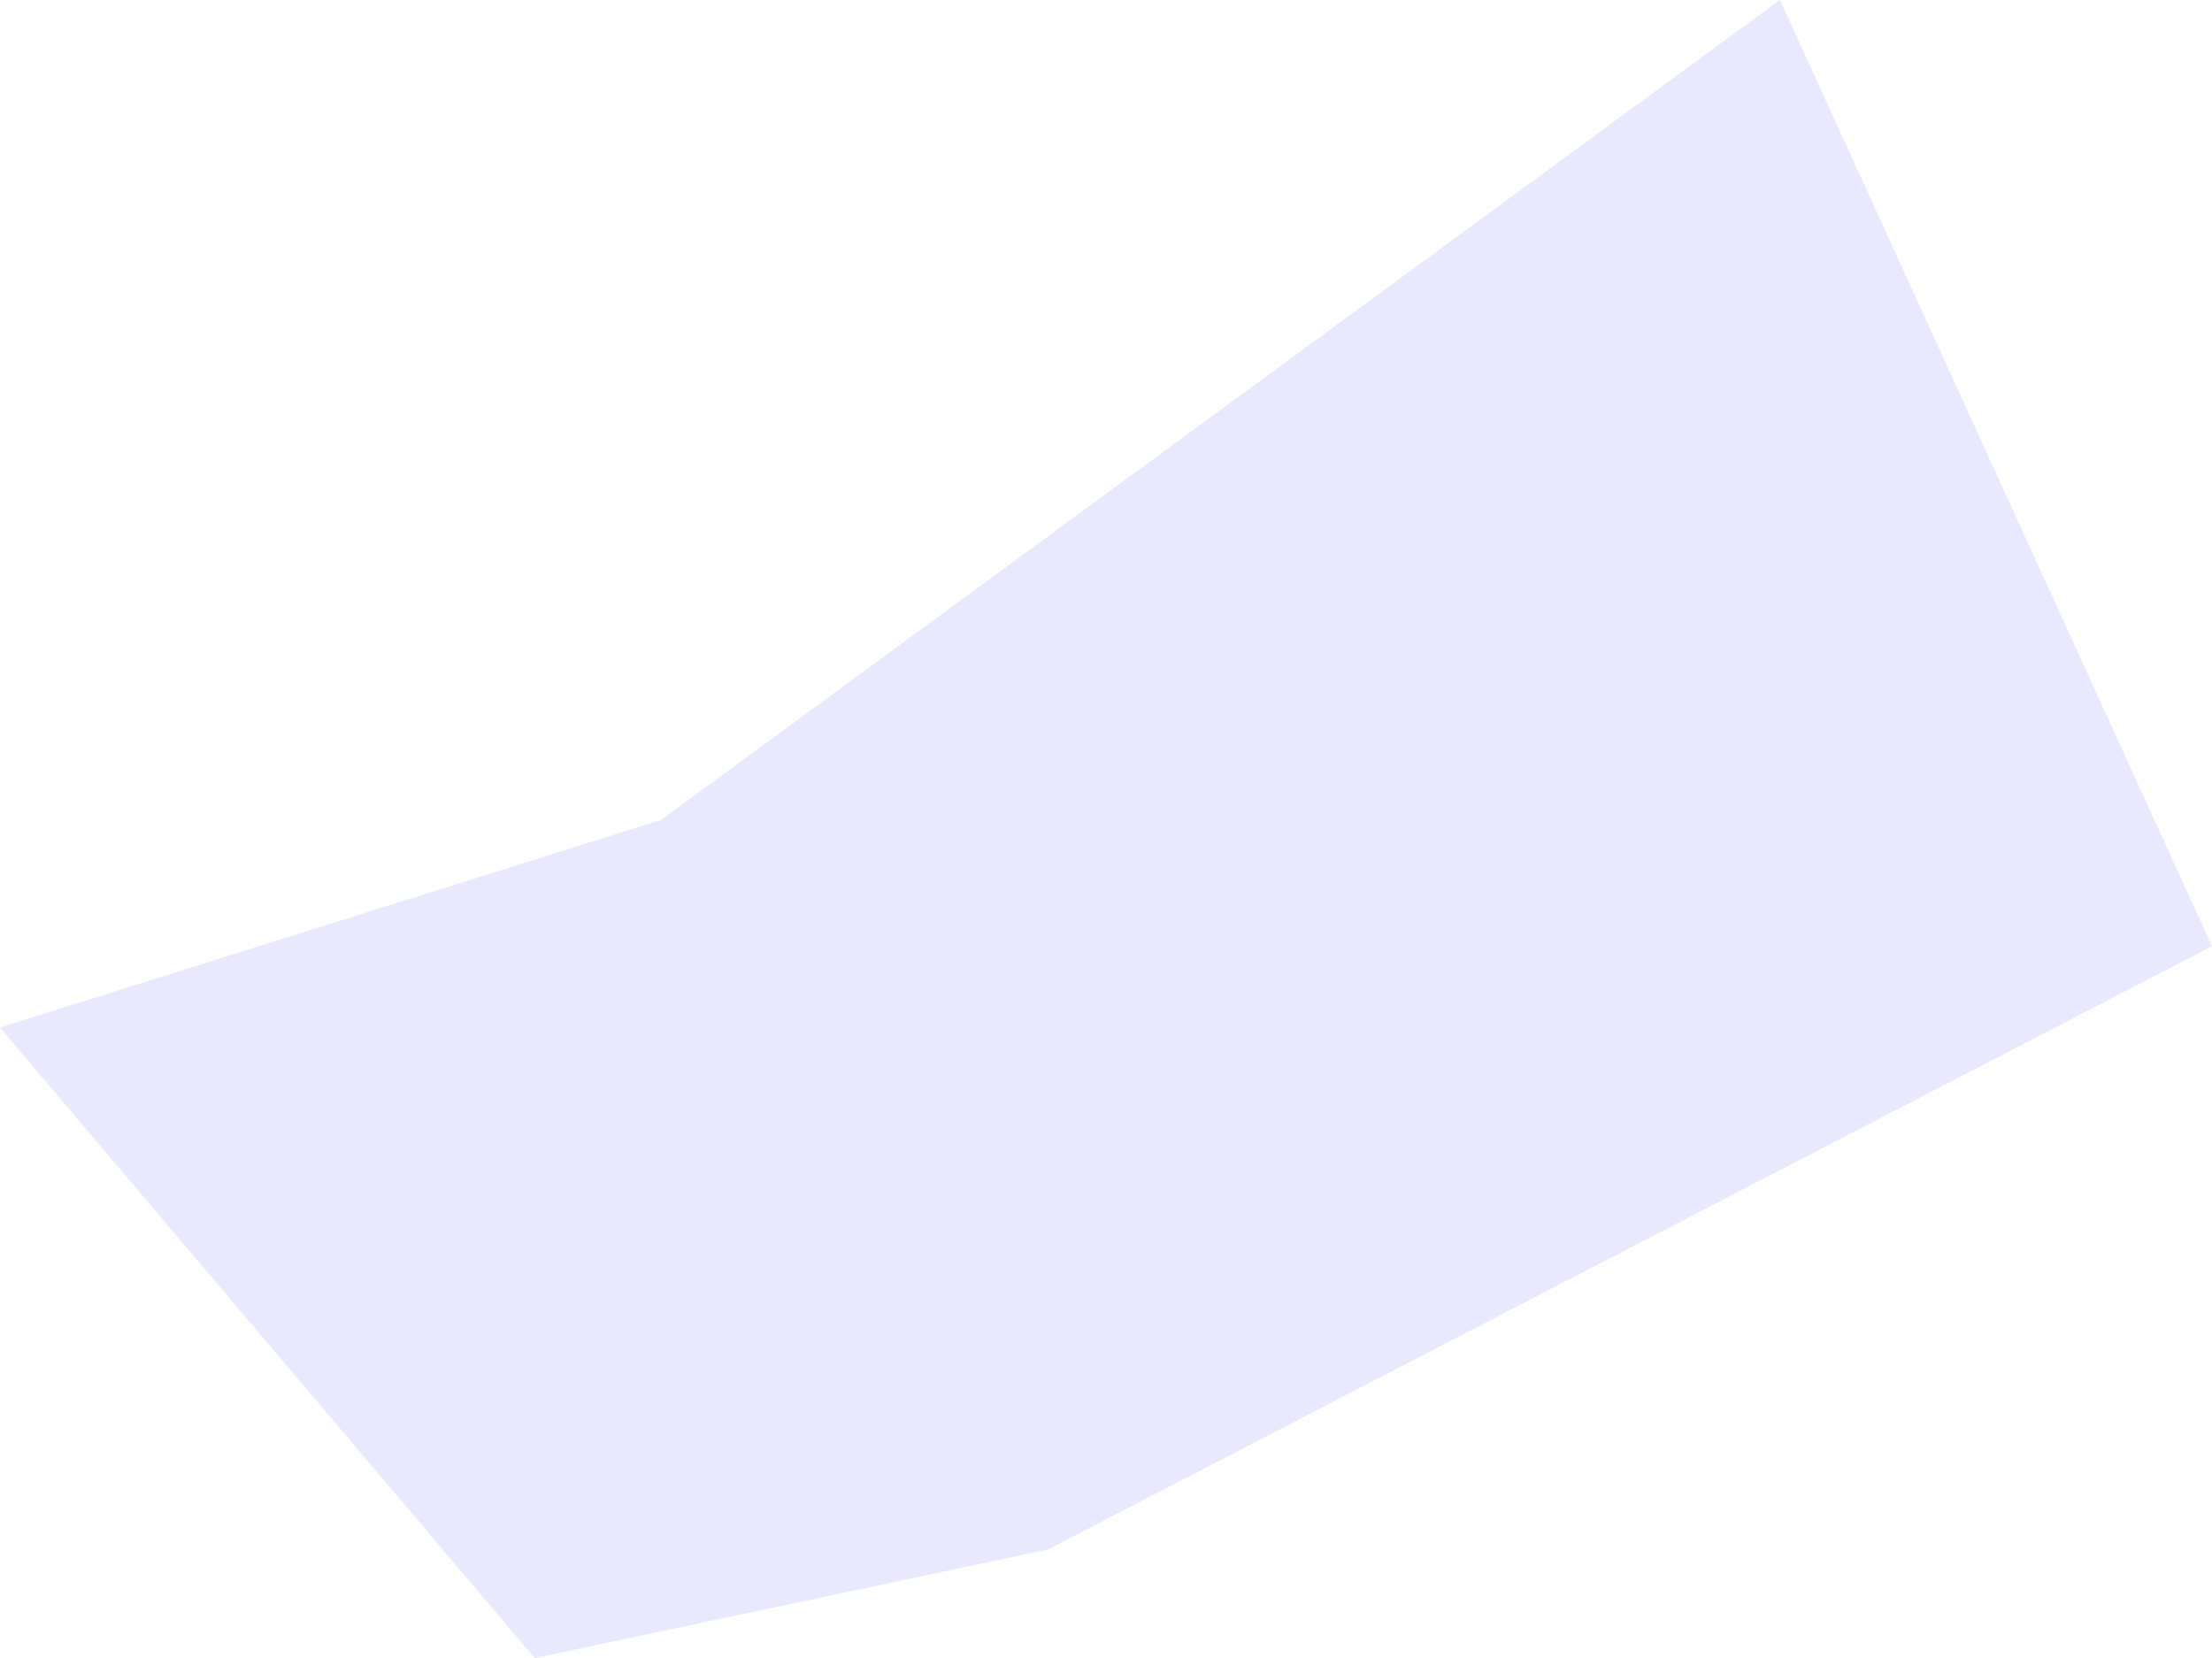
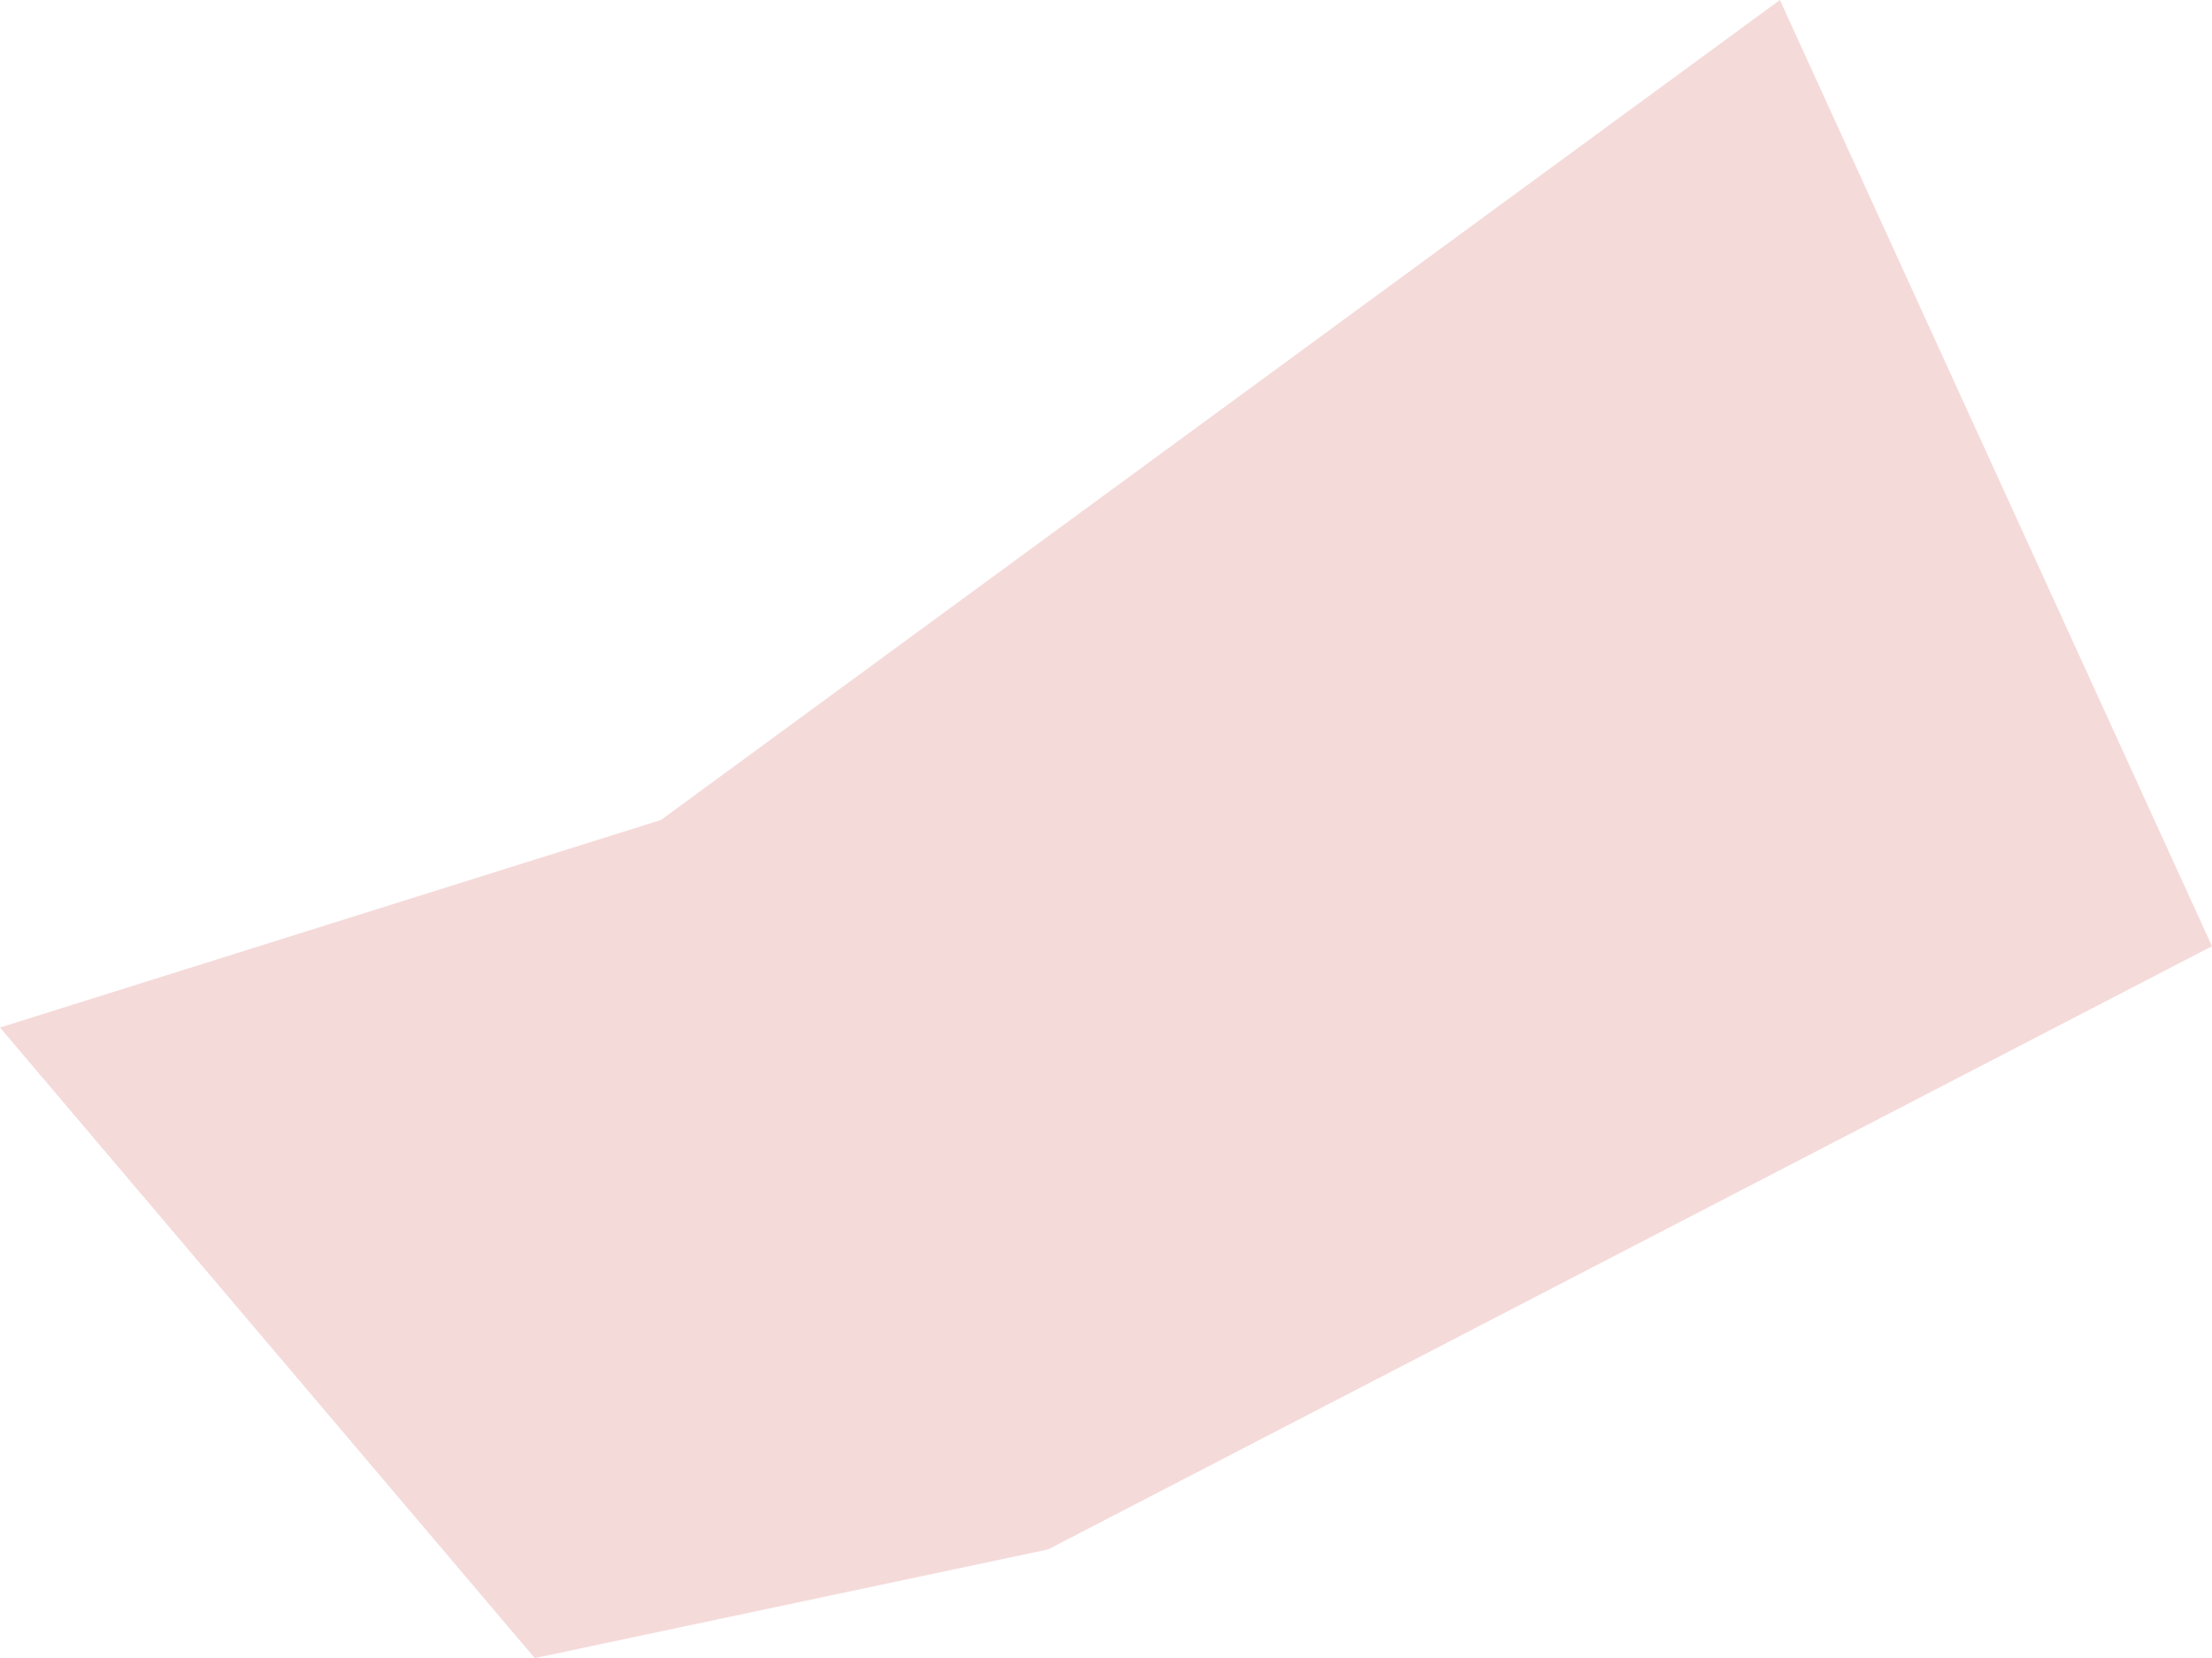
<svg xmlns="http://www.w3.org/2000/svg" version="1.1" id="Calque_1" x="0" y="0" viewBox="0 0 1172.3 878.7" style="enable-background:new 0 0 1172.3 878.7" xml:space="preserve">
  <style>.st2{fill:#d9d9da}.st3{fill:#efeff0}.st4{opacity:.2;fill:#62afbd;enable-background:new}.st5{fill:#9e9d98}.st6{fill:none}.st10{fill:#d6d5ca}.st11{fill:#0080ce}.st12{fill:#0086ff}.st13{fill:#4baff9}.st14{fill:#fffce8}.st15{fill:#ff1f4f}.st16{fill:#31a3f7}.st17{fill:#0586e5}.st18{fill:#1095f9}.st21{fill:#605e60}.st23{fill:#434c5b}.st24{fill:#002856}.st25{fill:#70696f}.st32{opacity:5.000000e-02;fill:#b9c4d6;enable-background:new}</style>
  <g id="Section5">
    <g style="opacity:.5">
      <g style="opacity:.77">
        <path class="st2" d="M1283-2210.4H1162.3V-1913.1h132.6v-297.3zM862.8-2210.4v297.3h133.7v-297.3h-66.4zM1049.5-2210.4h-36.4v297.3h132.6v-297.3h-47.6z" />
      </g>
      <path class="st3" d="M996.3-2210.3h-66.2l-66.9 66.9v119.3l133.1-133.1zM996.3-2108.6l-133.1 133.2v61.9h44.9l88.2-88.2zM1012.6-2210.3v36.8l36.9-36.8zM1145.7-2210.3h-47.6l-85.5 85.4v106.9l133.1-133.1zM1145.7-2073l-133.1 133.1v26.4h49.5l83.6-83.6zM1162-2210.3v42.9l42.9-42.9zM1295.1-2210.3H1283l-121 121v75.8l133.1-133.1zM1295.1-1988.9l-75.4 75.4h75.4zM1295.1-2086.1 1162-1953v39.5h25.3l107.8-107.8z" />
    </g>
    <path class="st4" d="M1360.4-1775.6h-180.3c-2.8 0-5-2.2-5-5s2.2-5 5-5h180.3c2.8 0 5 2.2 5 5 0 2.7-2.2 5-5 5z" />
    <path class="st5" d="M1191.4-1853.4v53c0 12.2 8.2 22.1 18.2 22.1h112.1c10 0 18.2-9.9 18.2-22.1v-53c0-12.2-8.2-22.1-18.2-22.1h-112.1c-10 0-18.2 9.9-18.2 22.1z" />
    <path class="st6" d="M1234.4-1786.8h-26.8c-6.2 0-11.2-6.1-11.2-13.6v-22.7h34.1v22.7c0 5.1 1.5 9.8 3.9 13.6zM1230.5-1831.6h-34.1v-21.8c0-7.5 5-13.6 11.2-13.6h26.8c-2.4 3.7-3.9 8.4-3.9 13.6v21.8z" />
    <linearGradient id="SVGID_1_" gradientUnits="userSpaceOnUse" x1="1288.204" y1="-13658.015" x2="1235.816" y2="-13655.286" gradientTransform="matrix(1 0 0 -1 0 -15506)">
      <stop offset=".054" style="stop-color:#9e9d98" />
      <stop offset="1" style="stop-color:#7b7c7f" />
    </linearGradient>
    <path d="M1306.3-1853.4v21.8h-75.8v-21.8c0-5.1 1.5-9.8 3.9-13.6h60.8c6.1 0 11.1 6.1 11.1 13.6z" style="fill:url(#SVGID_1_)" />
    <linearGradient id="SVGID_2_" gradientUnits="userSpaceOnUse" x1="1289.169" y1="-13702.035" x2="1236.8" y2="-13699.308" gradientTransform="matrix(1 0 0 -1 0 -15506)">
      <stop offset=".054" style="stop-color:#9e9d98" />
      <stop offset="1" style="stop-color:#7b7c7f" />
    </linearGradient>
    <path d="M1306.3-1800.4c0 7.5-5 13.6-11.2 13.6h-60.8c-2.4-3.7-3.9-8.4-3.9-13.6v-22.7h75.8l.1 22.7z" style="fill:url(#SVGID_2_)" />
    <linearGradient id="SVGID_3_" gradientUnits="userSpaceOnUse" x1="1248.6" y1="-13679.1" x2="1339.8" y2="-13679.1" gradientTransform="matrix(1 0 0 -1 0 -15506)">
      <stop offset=".054" style="stop-color:#9e9d98" />
      <stop offset="1" style="stop-color:#cccbc4" />
    </linearGradient>
    <path d="M1313.3-1800.4v-53c0-12.2-8.2-22.1-18.2-22.1h-46.5 73c10 0 18.2 9.9 18.2 22.1v53c0 12.2-8.2 22.1-18.2 22.1h-26.5c10.1-.1 18.2-9.9 18.2-22.1z" style="fill:url(#SVGID_3_)" />
    <path class="st10" d="M1207.6-1875.5h41.1c-5.8 0-11 3.4-14.3 8.5h-26.8c-6.2 0-11.2 6.1-11.2 13.6v21.8h34.1v8.5h-34.1v22.7c0 7.5 5 13.6 11.2 13.6h26.8c3.3 5.2 8.5 8.5 14.3 8.5h46.5-87.6c-10 0-18.2-9.9-18.2-22.1v-53c0-12.2 8.2-22.1 18.2-22.1z" />
    <path class="st10" d="M1234.4-1786.8h60.8c6.2 0 11.2-6.1 11.2-13.6v-22.7h-75.8v-8.5h75.8v-21.8c0-7.5-5-13.6-11.2-13.6h-60.8c3.3-5.2 8.5-8.5 14.3-8.5h46.5c10 0 18.2 9.9 18.2 22.1v53c0 12.2-8.1 22.1-18.1 22.1h-46.5c-5.9 0-11.1-3.4-14.4-8.5z" />
    <path class="st11" d="M1278.8-1847.8c2.4 0 4.5.8 6 2.2 1.5 1.4 2.5 3.2 2.5 5.3 0 4.2-3.8 7.5-8.5 7.5h-19.9l17-15h2.9z" />
    <path class="st12" d="M1221.8-1846.1v-1.7h54.1l-17 15.1h-37.1v-1.7h1.6v-11.7z" />
    <path class="st13" d="M1223.7-1846.1v11.7h-1.9v1.7h27.7c4.7 0 8.5-3.4 8.5-7.5 0-2.1-1-4-2.5-5.3-1.5-1.4-3.7-2.2-6-2.2h-27.7v1.7l1.9-.1z" />
    <path class="st14" d="M1223.4-1846.1v11.7h25.4c3.7 0 6.6-2.6 6.6-5.9 0-1.6-.7-3.1-1.9-4.1-1.2-1.1-2.9-1.7-4.7-1.7h-25.4z" />
    <path class="st15" d="M1246.7-1840.6h-3.7v4.2l1.8-1.6 1.9 1.6z" />
    <path class="st11" d="M1278.8-1862.5c2.4 0 4.5.8 6 2.2 1.5 1.4 2.5 3.2 2.5 5.3 0 4.2-3.8 7.5-8.5 7.5h-19.9l17-15h2.9z" />
    <path class="st12" d="M1221.8-1860.9v-1.6h54.1l-17 15h-37.1v-1.6h1.6v-11.8z" />
    <path class="st13" d="M1223.7-1860.9v11.7h-1.9v1.7h27.7c4.7 0 8.5-3.4 8.5-7.5 0-2.1-1-4-2.5-5.3-1.5-1.4-3.7-2.2-6-2.2h-27.7v1.7l1.9-.1z" />
    <path class="st14" d="M1223.4-1860.9v11.7h25.4c3.7 0 6.6-2.6 6.6-5.9 0-1.6-.7-3.1-1.9-4.1-1.2-1.1-2.9-1.7-4.7-1.7h-25.4z" />
    <path class="st15" d="M1238.1-1858.9h-3.7v4.2l1.8-1.6 1.9 1.6z" />
    <path class="st4" d="m617.7-1775.6 53.8 4.7 278.3-4.7-53.8-5.1z" />
    <path class="st5" d="m681.9-1805.6-10.4 34.9h4l11.7-34.9z" />
    <path class="st10" d="M695.5-1805.6h-8.3l-11.7 34.9h4.8z" />
    <path class="st5" d="m628.1-1810.2-10.4 34.8h4l11.7-34.8z" />
    <path class="st10" d="M641.7-1810.2h-8.3l-11.7 34.8h4.8z" />
    <path class="st5" d="m885.5-1815.3 10.4 34.9h-4l-11.7-34.9z" />
    <path class="st10" d="M871.9-1815.3h8.3l11.7 34.9h-4.8z" />
    <path class="st5" d="m939.3-1810.2 10.4 34.8h-4l-11.7-34.8z" />
    <path class="st10" d="M925.7-1810.2h8.3l11.7 34.8h-4.8z" />
    <path class="st16" d="M849-1978.1H635.5l29.1 130.3H885v-94.3c0-19.8-16.2-36-36-36z" />
    <path class="st12" d="M635.5-1978.1v130.3h29.1v-101.1c0-16.1-13-29.2-29.1-29.2zM954.8-1806.7v-94.3h-65.3c-14.8 0-26.8 12-26.8 26.8v76h83.5l8.6-8.5z" />
    <path class="st16" d="M954.8-1901v94.3c0 4.7-3.8 8.5-8.5 8.5H921v-69c0-18.7 15.1-33.8 33.8-33.8z" />
    <path class="st17" d="M705.5-1847.8h214.3c3.3 0 6 2.7 6 6v36.2H705.5v-42.2z" />
    <path class="st18" d="M705.5-1840.4h220.3v42.1H705.5z" />
    <path class="st18" d="M673.1-1901c18.7 0 33.8 15.1 33.8 33.8v69h-33.8V-1901z" />
    <path class="st12" d="M625.2-1798.2h48V-1901h-49.8c-5.6 0-10.1 4.5-10.1 10.1v80.9c0 6.5 5.3 11.8 11.9 11.8z" />
    <linearGradient id="SVGID_4_" gradientUnits="userSpaceOnUse" x1="258.325" y1="-2139.112" x2="272.889" y2="-2139.112" gradientTransform="rotate(17.235 370.682 458.69)">
      <stop offset="0" style="stop-color:#fddedc" />
      <stop offset=".974" style="stop-color:#fdbcb8" />
    </linearGradient>
    <path d="M1048.1-2056.5c1-.8-.4-2.3-1.4-1.5-1.7 1.4-3.1 3.1-4.1 5l-1-.4c.3-2.9 1.4-5.6 3.4-8 .8-1-.9-2.1-1.7-1.1-2 2.4-3.2 5.3-3.6 8.3l-.9-.3c0-3.5 1.2-6.7 3.5-9.5.8-1-.9-2.1-1.7-1.1-2.3 2.8-3.6 6.2-3.8 9.8l-1.2-.5c.1-2.7 1.1-5.2 2.9-7.4.8-1-.9-2.1-1.7-1.1-2.2 2.7-3.3 6-3.2 9.5l-2.8 10.6 5.9 2.1 5.4-3 .6-1.6c.1-.1.2-.3.2-.5v-.2l1.7-4.8c.8-1.7 2-3.1 3.5-4.3z" style="fill:url(#SVGID_4_)" />
    <path class="st17" d="m1030.7-2044.4-36.1 30.1-32.5-42.8c-4.2-5.4-12.3-5.7-17-.7-4 4.4-3.9 11.2.3 15.4l44.3 52.2c1.6 1.8 4.4 1.8 5.9-.1l41-52-5.9-2.1z" />
    <linearGradient id="SVGID_5_" gradientUnits="userSpaceOnUse" x1="1743.951" y1="-2373.34" x2="1758.225" y2="-2373.34" gradientTransform="matrix(-1 0 0 1 2960.83 296.6)">
      <stop offset="0" style="stop-color:#fddedc" />
      <stop offset=".974" style="stop-color:#fdbcb8" />
    </linearGradient>
    <path d="M1202.7-2083.5c-.5-1.2 1.4-1.9 1.9-.7.9 2.1 1.3 4.2 1.4 6.3l1.1.1c1.1-2.8 1.3-5.6.7-8.7-.3-1.3 1.8-1.5 2-.2.6 3.1.4 6.2-.6 9l.9.1c1.6-3.1 2-6.5 1.3-10-.3-1.3 1.8-1.5 2-.2.7 3.6.3 7.2-1.2 10.4l1.3.1c1.2-2.5 1.5-5.1.9-7.9-.3-1.3 1.8-1.5 2-.2.7 3.4.2 6.9-1.6 9.9l-2.4 10.7-6.2-.8-3.4-5.2.2-1.6v-.7l.7-5.1c.2-1.8-.2-3.6-1-5.3z" style="fill:url(#SVGID_5_)" />
    <path class="st21" d="m1212.6-2064.7 18.1 43.4s51.4-27.4 51.5-27.5c9.3-6 18.9.8 19.6 8.6.7 7.9-70.4 36.6-76 38.9-2.2.9-4.7-.5-5.2-2.8l-14.2-61.4 6.2.8z" />
    <path d="M1233.9-1952.8H989.8c-1.4 0-2.4-1.1-2.4-2.4v-135.7c0-1.4 1.1-2.4 2.4-2.4h244.1c1.4 0 2.4 1.1 2.4 2.4v135.7c0 1.3-1.1 2.4-2.4 2.4z" style="fill:#2d374c" />
    <path class="st23" d="M995.7-2086.1h232.2v125.3H995.7z" />
    <path class="st4" d="M985.1-1761.1c-28.3-.5-56.5-.3-84.8.7-1.6-1.9-4.2-3.2-7.1-2.8-18.6 2.6-37.5 1-56.1 4-2.6.4-2.6 4.8 0 5.2 13.9 2.3 28 1.9 42 2.7.2 3.4 2.5 6.5 7.2 6.5 33-.6 65.9-2.3 98.8-5 7.1-.6 7.3-11.1 0-11.3z" />
    <path class="st21" d="m961-1948.3-38.5-17-.1 2.6c-1 24.8 4.5 49.4 15.9 71.4l13.7 26.5-3 28 12.1 70.8c2.3 0 4.7-.1 7-.2l13.4-99.1-20.5-83z" />
    <path class="st24" d="m960.9-1764.1 7.1-.2 8.9 4.3 11.1 1 1.7 2.4-31.1 1.5z" />
    <path class="st25" d="m935.6-1944.4-28.9-30.5-4.1 8.8c-8.5 18.2-12.1 38.4-10.5 58.4l2.9 36.9-13.5 24.7-16.2 70c2.2.9 4.4 1.7 6.5 2.6l50.7-86.2 13.1-84.7z" />
    <path class="st24" d="m864.4-1774.5 6.5 2.5 6.6 7.5 9.9 5.1.6 2.9-29.3-10.6z" />
    <path class="st12" d="M946.6-2072.1c-6.6-.4-13.7 3-18.9 8.8-4.7 5.3-7.6 11.6-10.4 17.9-9.5 21.7-29.3 108.2-24.8 115.2h73c-5.7-48.9-3.9-75.3-1-100.5 1.1-10.2 1.6-22.8-3.8-32.1-3.6-6.2-8.7-9-14.1-9.3z" />
    <path class="st15" d="M971.5-2102.5c3.2-3.5 5.5-7.8 6.6-12.5.9-3.8.8-8.1-1.7-11s-6.7-3.6-10.4-2.8c-3.7.8-7 2.9-10.1 4.9-2.4 1.5-4.8 3.1-7.2 4.6-1.4.9-2.9 1.9-3.9 3.3-.9 1.4-1.1 3.5 0 4.8-5.1 2-7.4 9.2-4.2 13.8 1.6 2.4 4.5 4.1 5.1 7 .8 3.7-2.4 7.5-1.1 11l26.9-23.1z" />
    <linearGradient id="SVGID_6_" gradientUnits="userSpaceOnUse" x1="602.303" y1="-2319.729" x2="638.679" y2="-2319.729" gradientTransform="rotate(7.607 -975.37 344.486)">
      <stop offset="0" style="stop-color:#fddedc" />
      <stop offset=".974" style="stop-color:#fdbcb8" />
    </linearGradient>
    <path d="M969-2113.6c2.3.7 3.5 3.2 3.7 5.6.2 2.4-.4 4.7-.4 7.1 0 2.4.9 5 3 6.1 1 .5 2.4.9 2.7 2 .3 1.5-1.8 2.2-2.9 3.2-1.8 1.5-1.6 4.3-1.2 6.7.4 2.3.5 5.2-1.4 6.6-2.4 1.8-5.8-.3-8.8-.5-2.8-.1-5.4 1.5-7.2 3.7-1.7 2.2-5.2 13.6-6.1 16.2-4.9.5-10.5-5.6-12.1-12.8l10.5-19.8c-1.6.5-3.5-.2-4.6-1.5s-1.3-3.3-.4-4.8 5.4-3.9 6.5 1.6c0 0 2.7-3.8 3.1-8.5 1-10.4 15.6-10.9 15.6-10.9z" style="fill:url(#SVGID_6_)" />
    <linearGradient id="SVGID_7_" gradientUnits="userSpaceOnUse" x1="3936.917" y1="240.484" x2="3955.108" y2="240.484" gradientTransform="scale(-1) rotate(87.524 541.542 -1488.235)">
      <stop offset="0" style="stop-color:#fddedc" />
      <stop offset=".974" style="stop-color:#fdbcb8" />
    </linearGradient>
    <path d="m1027.7-1996.4-1.7 6.4 3.7 5.4 1.7.4c.1.1.3.1.5.2h.2l5.2 1.4c1.8.8 3.4 2 4.8 3.4 1 1 2.4-.6 1.5-1.6-1.7-1.7-3.5-3-5.6-3.9l.3-1.1c3.1 0 6 1 8.7 2.8 1.2.8 2.1-1.1 1-1.9-2.8-1.9-5.8-2.9-9.1-3l.3-.9c3.7-.3 7.2.6 10.3 2.7 1.2.8 2.1-1.1 1-1.9-3.2-2.2-6.9-3.2-10.6-3.1l.4-1.4c2.9-.1 5.6.7 8.1 2.3 1.2.8 2.1-1.1 1-1.9-3.1-2.1-6.6-2.9-10.3-2.5l-11.4-1.8z" style="fill:url(#SVGID_7_)" />
    <path d="m1027.7-1996.4-54.5-6.8-30-48.2c-3.9-6.1-12.4-7.2-17.8-2.4-4.7 4.2-5.2 11.4-1.2 16.2l39.6 49.9c1.5 2.1 62.7-1.5 62.7-1.5l1.2-7.2z" style="fill:#1c9af9" />
    <path class="st4" d="M1340.9-1764.3c-28.9-.5-43.7-6.5-72.7-3.5-.6-.8-1.4-1.2-2.3-1.1-17.4 1.7-34.7 3.2-52 5.7-2.9.4-3 7.2 0 7.3 14.2.4 28.4.2 42.6-.1.7 2 2 3.5 3.8 3.6 31.6.5 63.6-1.8 95.1-5.6 5.1-.7-9.2-6.2-14.5-6.3z" />
    <path class="st15" d="M1322.6-2061.7c-.9 5.5 5.1 9.8 5.8 15.3.5 4.6-3.1 8.9-7.5 10.4s-9.2.8-13.6-.5-8.7-3.2-13.3-4c-4-.7-8.2-.7-12.1-1.8-5.6-1.6-10.3-5.8-12.6-11.1-2.3-5.3-2.2-11.6.4-16.8-4-4.6-7.4-9.9-8.9-15.8-1.6-5.9-1.2-12.5 1.9-17.8s9.1-9 15.2-8.5c3-8.1 12-13.2 20.6-12.4s16.2 6.9 19.7 14.7c3.5 7.9 3.2 17.2-.1 25.1 3.5.2 6.8 2.3 8.5 5.3s1.9 6.9.4 10c-1.5 2.7-3.9 4.9-4.4 7.9z" />
    <path class="st17" d="m1265.4-1862.4 27.5-88.5 22-8.4 8 36.7-.9-.9-37.3 58.2 4.7 22.9-3.2 69.5h-6.4l-14.4-89.5z" />
    <path class="st24" d="M1286.2-1771.2h-6.3l-8 4.1-10.1 1.1-1.5 2.2 28.3.7z" />
    <path class="st12" d="m1324.6-1913.1-60.6 24 64.3 57.1-5.7 5.2-86.3-58.6 60.9-62.8 45.2-19 3 16.3c3 16-5.8 31.8-20.8 37.8z" />
    <path class="st24" d="m1329.3-1830.1-4.4 4.7-2.4 8.6-6 8.1.6 2.7 19.7-20.3z" />
    <linearGradient id="SVGID_8_" gradientUnits="userSpaceOnUse" x1="874.146" y1="-2321.47" x2="908.38" y2="-2321.47" gradientTransform="scale(-1 1) rotate(16.942 -1011.733 -9508.094)">
      <stop offset="0" style="stop-color:#fddedc" />
      <stop offset=".974" style="stop-color:#fdbcb8" />
    </linearGradient>
    <path d="M1280.3-2107.5c-2.3.2-4 2.5-4.6 4.7-.6 2.3-.5 4.7-1 6.9-.5 2.3-1.8 4.7-4 5.3-1.1.3-2.5.4-2.9 1.4-.6 1.4 1.3 2.4 2.2 3.6 1.4 1.8.7 4.5-.1 6.7-.8 2.2-1.4 4.9.1 6.6 2 2.2 10.9-1.1 13.8-.7 0 0 6.1 18.8 6.6 21.5 4.7 1.4 6.4-.1 9.2-6.7l-4.3-22.3c1.5.8 3.4.5 4.7-.6 1.3-1 1.9-3 1.3-4.6s-4.5-4.8-6.6.3c0 0-1.9-4.1-1.4-8.8 1-10.1-13-13.3-13-13.3z" style="fill:url(#SVGID_8_)" />
    <path class="st25" d="M1280.2-2016c1 2.5 1.1 4.9 1.6 8.3 1.3 10.1 2.5 20.3 3.8 30.4.7 5.7 1.8 27.8 5.5 32.2 5.3 6.3 53.2-10.9 54.3-14.2 1-3-3.8-10.8-5.8-13.2-8.5-10.6-22.7-16.7-27.5-29.4-2.6-6.9 1.2-38.7 3-45.9 2.8-10.7-7.6-16.5-12.1-16.2-10.7.8-20.6 8.3-25.8 17.4-2.6 4.7-4.2 10.1-3.8 15.5.3 4.2 2.4 8.2 4.8 11.6.9 1.3 1.6 2.4 2 3.5z" />
    <linearGradient id="SVGID_9_" gradientUnits="userSpaceOnUse" x1="3931.829" y1="606.771" x2="3949.055" y2="606.771" gradientTransform="scale(-1 1) rotate(-89.679 66.094 1894.527)">
      <stop offset="0" style="stop-color:#fddedc" />
      <stop offset=".974" style="stop-color:#fdbcb8" />
    </linearGradient>
    <path d="m1209.9-1995.7 1.9 6-3.2 5.3-1.6.5c-.1.1-.3.1-.5.2h-.2l-4.9 1.5c-1.6.9-3.1 2-4.4 3.5-.9 1-2.3-.5-1.5-1.4 1.5-1.7 3.2-3 5.1-3.9l-.4-1c-3 .2-5.7 1.2-8.1 3.1-1.1.8-2.1-1-1-1.8 2.5-1.9 5.4-3 8.4-3.3l-.3-.9c-3.5-.1-6.8.9-9.6 3.1-1.1.8-2.1-1-1-1.8 2.9-2.2 6.3-3.3 9.9-3.4l-.5-1.3c-2.8 0-5.3.9-7.5 2.6-1.1.8-2.1-1-1-1.8 2.8-2.1 6.2-3.1 9.6-2.8l10.8-2.4z" style="fill:url(#SVGID_9_)" />
    <path d="m1209.9-1995.7 51.2-9 26.1-47c3.4-6 11.4-7.4 16.7-3.1 4.6 3.8 5.4 10.5 1.9 15.3l-35.2 49c-1.3 2-59.3 1.5-59.3 1.5l-1.4-6.7z" style="fill:#726f72" />
    <circle class="st23" cx="1103.5" cy="-2089.4" r="1.6" />
    <path class="st32" d="m1093.7-1960.8 134.2-107.7v50.5l-75.6 57.2zM1191.4-1960.8l36.5-26.2v26.2z" />
  </g>
-   <path style="opacity:.11;fill:#2e31ff" d="m0 544.6 283.4 334.2 272.1-57.6 616.8-319.7L943.3 0l-593 434.6z" />
+   <path style="opacity:.25;fill:#d86c6c" d="m0 544.6 283.4 334.2 272.1-57.6 616.8-319.7L943.3 0l-593 434.6z" />
</svg>
